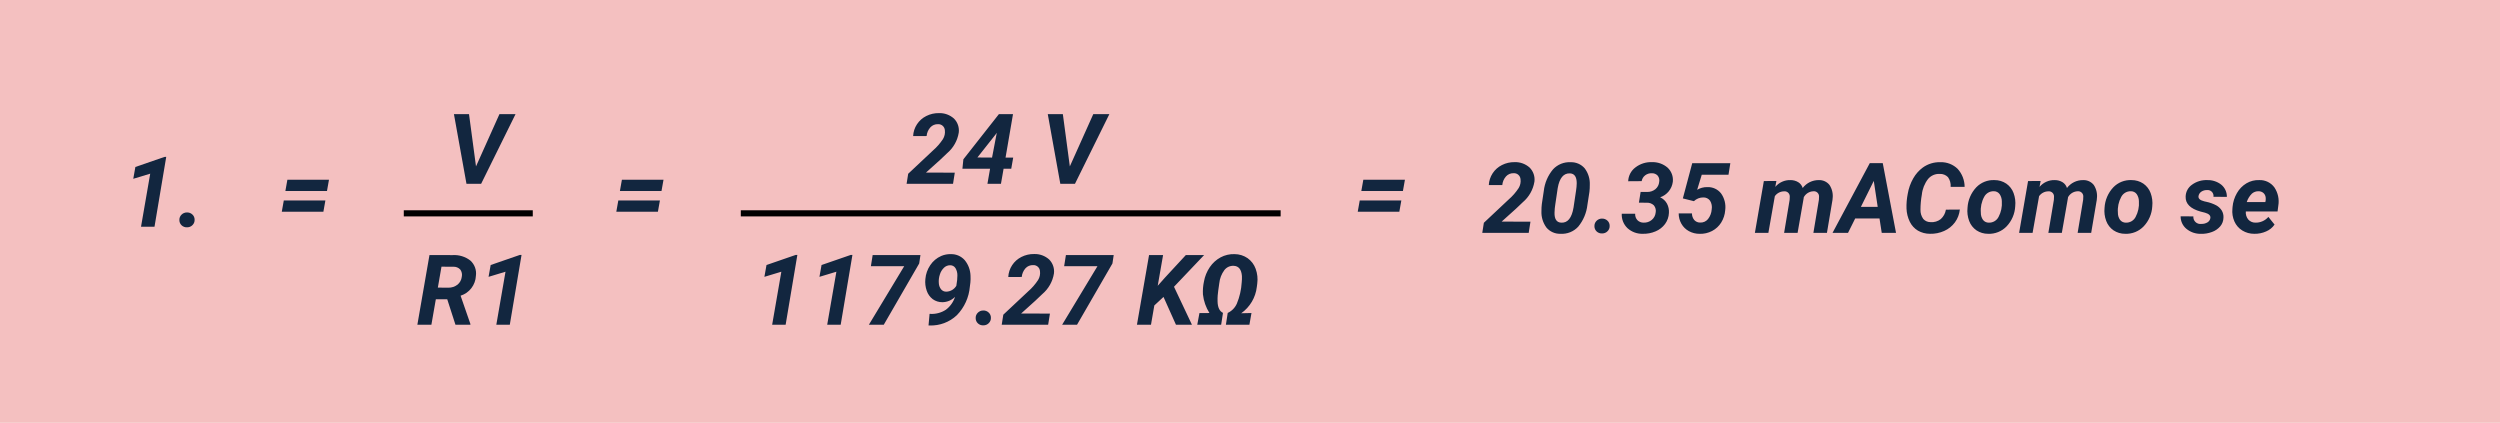
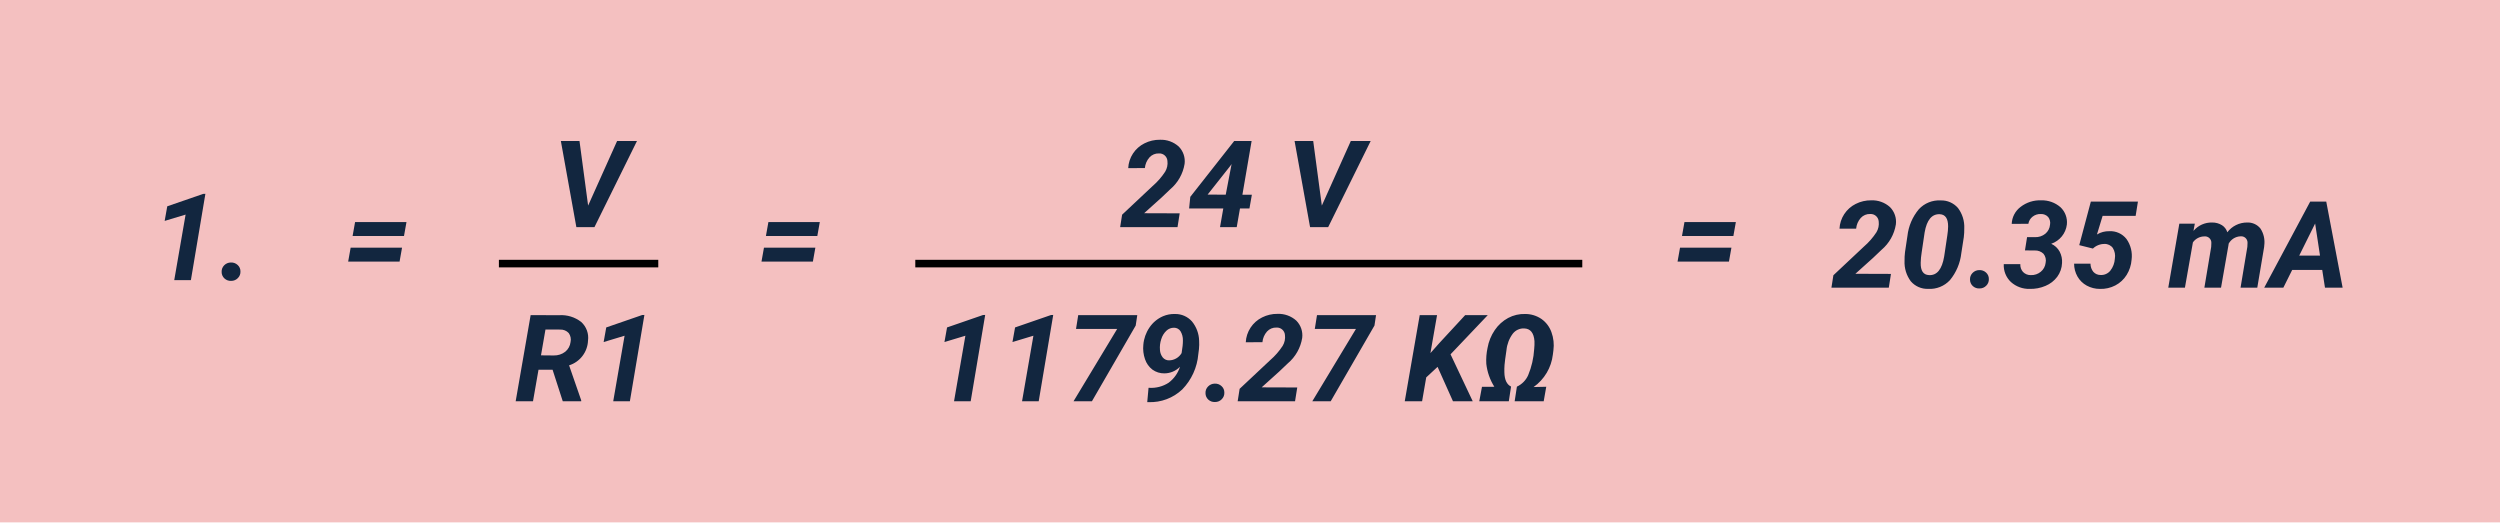
- <svg xmlns="http://www.w3.org/2000/svg" width="408" height="69" viewBox="0 0 408 69">
-   <g id="Grupo_1108807" data-name="Grupo 1108807" transform="translate(-327.051 -5898)">
-     <path id="Trazado_899278" data-name="Trazado 899278" d="M0,0H408V69H0Z" transform="translate(327.051 5898)" fill="#f4c0c0" />
-     <path id="Trazado_899279" data-name="Trazado 899279" d="M5.266,0h-2.2l1.5-8.656L1.8-7.82l.344-1.93,4.75-1.641L7.18-11.4Zm5.281-2.328A1.22,1.22,0,0,1,11.441-2a1.111,1.111,0,0,1,.371.855,1.151,1.151,0,0,1-.344.879,1.194,1.194,0,0,1-.883.363A1.2,1.2,0,0,1,9.7-.219a1.149,1.149,0,0,1-.375-.852,1.161,1.161,0,0,1,.336-.883A1.238,1.238,0,0,1,10.547-2.328Zm22.867-3.5H26.625l.328-1.844h6.789Zm-.586,3.383H26.039l.328-1.844h6.789Z" transform="translate(347 5935)" fill="#12263f" />
-     <path id="Trazado_899280" data-name="Trazado 899280" d="M4.734-2.844l3.828-8.531h2.625L5.57,0H3.18L1.133-11.375H3.594Z" transform="translate(400 5928)" fill="#12263f" />
-     <path id="Trazado_899249" data-name="Trazado 899249" d="M-3842.051-10039.182H-3821" transform="translate(4235 15972)" fill="none" stroke="#000" stroke-width="1" />
-     <path id="Trazado_899281" data-name="Trazado 899281" d="M5.039-4.164H3.18L2.453,0H.164L2.141-11.375l3.766.008a4.289,4.289,0,0,1,2.91.891A2.817,2.817,0,0,1,9.719-8a3.574,3.574,0,0,1-2.5,3.258L8.82-.125V0H6.383Zm-1.531-1.9,1.7.016a2.386,2.386,0,0,0,1.5-.488A1.933,1.933,0,0,0,7.414-7.82a1.473,1.473,0,0,0-.242-1.187,1.442,1.442,0,0,0-1.117-.461L4.1-9.477ZM15.25,0h-2.2l1.5-8.656-2.766.836.344-1.93,4.75-1.641.289-.008Z" transform="translate(395 5951)" fill="#12263f" />
-     <path id="Trazado_899282" data-name="Trazado 899282" d="M8.008-5.828H1.219l.328-1.844H8.336ZM7.422-2.445H.633L.961-4.289H7.75Z" transform="translate(427 5935)" fill="#12263f" />
-     <path id="Trazado_899283" data-name="Trazado 899283" d="M7.586,0H.008L.266-1.641,4.3-5.43A8.947,8.947,0,0,0,5.953-7.32a2.214,2.214,0,0,0,.3-1.422,1.061,1.061,0,0,0-1.117-.992,1.6,1.6,0,0,0-1.254.523A2.453,2.453,0,0,0,3.273-7.8l-2.2.008A3.863,3.863,0,0,1,1.7-9.719a3.882,3.882,0,0,1,1.52-1.348,4.405,4.405,0,0,1,2.051-.473,3.5,3.5,0,0,1,2.469.891,2.756,2.756,0,0,1,.781,2.289A5.546,5.546,0,0,1,6.625-5L5.5-3.93,3.172-1.836l4.7.016Zm8.57-4.281h1.25l-.32,1.82h-1.25L15.406,0H13.2l.43-2.461H9.117L9.273-4l5.8-7.375h2.3ZM11.563-4.3l2.391.016.773-4.047-.2.281ZM26.648-2.844l3.828-8.531H33.1L27.484,0H25.094L23.047-11.375h2.461Z" transform="translate(475 5928)" fill="#12263f" />
-     <path id="Trazado_899250" data-name="Trazado 899250" d="M-3842.05-10039.182h88.1" transform="translate(4290 15972)" fill="none" stroke="#000" stroke-width="1" />
-     <path id="Trazado_899284" data-name="Trazado 899284" d="M5.266,0h-2.2l1.5-8.656L1.8-7.82l.344-1.93,4.75-1.641L7.18-11.4ZM14.25,0h-2.2l1.5-8.656-2.766.836.344-1.93,4.75-1.641.289-.008ZM27.063-10,21.281,0h-2.43l5.766-9.555H19.18l.289-1.82h7.8Zm5.852,5.443a2.919,2.919,0,0,1-2.055.875,2.618,2.618,0,0,1-1.594-.5,2.88,2.88,0,0,1-.973-1.371,4.375,4.375,0,0,1-.223-1.9,4.716,4.716,0,0,1,.8-2.273,4.133,4.133,0,0,1,1.789-1.5,3.737,3.737,0,0,1,1.594-.3,2.925,2.925,0,0,1,2.242.984,4.19,4.19,0,0,1,.945,2.555,7.062,7.062,0,0,1-.023,1.1l-.086.672a7.587,7.587,0,0,1-2.121,4.656A6.149,6.149,0,0,1,28.75.117h-.164l.172-1.891h.117a4.212,4.212,0,0,0,2.531-.668A4.236,4.236,0,0,0,32.914-4.555ZM31.469-5.4a1.956,1.956,0,0,0,1.656-.959l.133-.944a6.307,6.307,0,0,0,.039-.741,2.247,2.247,0,0,0-.312-1.2,1,1,0,0,0-.859-.468,1.432,1.432,0,0,0-1.012.4,2.536,2.536,0,0,0-.68,1.119,3.519,3.519,0,0,0-.168,1.411,1.741,1.741,0,0,0,.371,1A1.059,1.059,0,0,0,31.469-5.4ZM37.5-2.328A1.22,1.22,0,0,1,38.395-2a1.111,1.111,0,0,1,.371.855,1.151,1.151,0,0,1-.344.879,1.194,1.194,0,0,1-.883.363,1.2,1.2,0,0,1-.883-.312,1.149,1.149,0,0,1-.375-.852,1.161,1.161,0,0,1,.336-.883A1.238,1.238,0,0,1,37.5-2.328ZM48.109,0H40.531l.258-1.641L44.828-5.43A8.947,8.947,0,0,0,46.477-7.32a2.214,2.214,0,0,0,.3-1.422,1.061,1.061,0,0,0-1.117-.992,1.6,1.6,0,0,0-1.254.523A2.453,2.453,0,0,0,43.8-7.8l-2.2.008a3.863,3.863,0,0,1,.633-1.93,3.882,3.882,0,0,1,1.52-1.348,4.405,4.405,0,0,1,2.051-.473,3.5,3.5,0,0,1,2.469.891,2.756,2.756,0,0,1,.781,2.289A5.546,5.546,0,0,1,47.148-5L46.023-3.93,43.7-1.836l4.7.016ZM58.6-10,52.82,0h-2.43l5.766-9.555H50.719l.289-1.82h7.8Zm8.336,5.459-1.5,1.391L64.891,0H62.6l1.977-11.375h2.289l-.875,5.016,1.164-1.312,3.422-3.7h2.984L68.648-6.2,71.578,0H68.969ZM77.414-1.93a3,3,0,0,0,1.492-1.523,10.563,10.563,0,0,0,.789-3.43,7.066,7.066,0,0,0,.039-1.062q-.125-1.617-1.328-1.672a1.8,1.8,0,0,0-1.535.691,4.341,4.341,0,0,0-.836,2.176q-.215,1.438-.254,1.941a9.021,9.021,0,0,0-.023.988q.031,1.469.883,1.883L76.344,0h-3.9L72.8-1.906l1.633-.008a7.176,7.176,0,0,1-1.062-3.031,7.876,7.876,0,0,1,.164-2.1A5.992,5.992,0,0,1,74.492-9.4,5,5,0,0,1,76.254-11a4.5,4.5,0,0,1,2.277-.527,3.779,3.779,0,0,1,2.129.66,3.625,3.625,0,0,1,1.313,1.734,5.031,5.031,0,0,1,.262,2.41l-.07.547a6.113,6.113,0,0,1-2.547,4.3l1.672-.039L80.953,0H77.117Z" transform="translate(450 5951)" fill="#12263f" />
-     <path id="Trazado_899285" data-name="Trazado 899285" d="M8.008-5.828H1.219l.328-1.844H8.336ZM7.422-2.445H.633L.961-4.289H7.75Z" transform="translate(548 5935)" fill="#12263f" />
-     <path id="Trazado_899286" data-name="Trazado 899286" d="M7.586,0H.008L.266-1.641,4.3-5.43A8.947,8.947,0,0,0,5.953-7.32a2.214,2.214,0,0,0,.3-1.422,1.061,1.061,0,0,0-1.117-.992,1.6,1.6,0,0,0-1.254.523A2.453,2.453,0,0,0,3.273-7.8l-2.2.008A3.863,3.863,0,0,1,1.7-9.719a3.882,3.882,0,0,1,1.52-1.348,4.405,4.405,0,0,1,2.051-.473,3.5,3.5,0,0,1,2.469.891,2.756,2.756,0,0,1,.781,2.289A5.546,5.546,0,0,1,6.625-5L5.5-3.93,3.172-1.836l4.7.016Zm5.188.156a2.884,2.884,0,0,1-2.281-1,4.205,4.205,0,0,1-.828-2.7A8.6,8.6,0,0,1,9.727-4.7l.32-2.133a6.638,6.638,0,0,1,1.508-3.531,3.652,3.652,0,0,1,2.883-1.164,2.9,2.9,0,0,1,2.285,1,4.161,4.161,0,0,1,.832,2.691,8.673,8.673,0,0,1-.062,1.164l-.328,2.117a6.781,6.781,0,0,1-1.5,3.551A3.63,3.63,0,0,1,12.773.156ZM15.422-8.1q0-1.552-1.094-1.606-1.578-.07-2.008,2.4L11.93-4.674A9.495,9.495,0,0,0,11.8-3.3q-.039,1.583,1.086,1.637,1.586.1,2.016-2.472l.414-2.776A8.178,8.178,0,0,0,15.422-8.1Zm4.109,5.777A1.22,1.22,0,0,1,20.426-2a1.111,1.111,0,0,1,.371.855,1.151,1.151,0,0,1-.344.879,1.194,1.194,0,0,1-.883.363,1.2,1.2,0,0,1-.883-.312,1.149,1.149,0,0,1-.375-.852,1.161,1.161,0,0,1,.336-.883A1.238,1.238,0,0,1,19.531-2.328Zm6.32-4.359,1.055.008a2.055,2.055,0,0,0,1.348-.445,1.737,1.737,0,0,0,.629-1.2,1.261,1.261,0,0,0-.242-1.012,1.23,1.23,0,0,0-.961-.395,1.642,1.642,0,0,0-1.1.348,1.494,1.494,0,0,0-.559.941l-2.2.016A2.952,2.952,0,0,1,25-10.676a4.165,4.165,0,0,1,2.707-.863,3.716,3.716,0,0,1,2.547.9,2.739,2.739,0,0,1,.852,2.3A3.078,3.078,0,0,1,29.039-5.8,2.381,2.381,0,0,1,30.16-4.754a2.826,2.826,0,0,1,.309,1.5,3.267,3.267,0,0,1-.633,1.813,3.7,3.7,0,0,1-1.547,1.2A4.962,4.962,0,0,1,26.2.156a3.557,3.557,0,0,1-2.484-.91,3.03,3.03,0,0,1-.945-2.363h2.188a1.412,1.412,0,0,0,.355,1.035,1.385,1.385,0,0,0,1.035.418A1.933,1.933,0,0,0,27.656-2.1,1.761,1.761,0,0,0,28.3-3.277a1.428,1.428,0,0,0-.277-1.2,1.553,1.553,0,0,0-1.152-.439l-1.3-.008Zm6.891,1.063,1.531-5.75h6.219l-.3,1.883H35.828l-.75,2.461a3.016,3.016,0,0,1,1.641-.437A2.693,2.693,0,0,1,38.98-6.434a3.855,3.855,0,0,1,.676,2.73A4.423,4.423,0,0,1,39-1.68,3.852,3.852,0,0,1,37.508-.3a4.108,4.108,0,0,1-2.031.461A3.613,3.613,0,0,1,33.73-.277a3.12,3.12,0,0,1-1.223-1.2,3.409,3.409,0,0,1-.445-1.7h2.164a1.7,1.7,0,0,0,.383,1.09,1.259,1.259,0,0,0,.953.41,1.545,1.545,0,0,0,1.285-.57,2.845,2.845,0,0,0,.605-1.594,2.02,2.02,0,0,0-.27-1.406,1.3,1.3,0,0,0-1.105-.531,2.195,2.195,0,0,0-1.531.609ZM48.008-8.461l-.18.961A3.112,3.112,0,0,1,50.3-8.609a2.379,2.379,0,0,1,1.3.359,1.679,1.679,0,0,1,.7.93,3.255,3.255,0,0,1,2.625-1.289,2.126,2.126,0,0,1,1.754.8,3.271,3.271,0,0,1,.5,2.234l-.016.2L56.258,0H54.047l.9-5.4a3.908,3.908,0,0,0,.023-.54.837.837,0,0,0-.937-.845,1.86,1.86,0,0,0-1.555.97l-.023.18L51.469,0h-2.2l.9-5.383a3.9,3.9,0,0,0,.023-.539.836.836,0,0,0-.93-.852,1.867,1.867,0,0,0-1.508.789L46.7,0h-2.2l1.461-8.453ZM64.836-2.344H60.867L59.7,0H57.172L63.25-11.375h2.117L67.531,0H65.2ZM61.8-4.242h2.742l-.641-4.234ZM77.945-3.8a4.254,4.254,0,0,1-.8,2.09,4.375,4.375,0,0,1-1.75,1.4,5.329,5.329,0,0,1-2.328.465A3.936,3.936,0,0,1,71.1-.363,3.443,3.443,0,0,1,69.785-1.8a5.312,5.312,0,0,1-.543-2.168,10.634,10.634,0,0,1,.2-2.391A7.578,7.578,0,0,1,70.348-8.9,5.666,5.666,0,0,1,71.9-10.656a4.679,4.679,0,0,1,2.891-.875,3.839,3.839,0,0,1,2.8,1.09A4.384,4.384,0,0,1,78.727-7.5l-2.281-.008a2.391,2.391,0,0,0-.43-1.578,1.753,1.753,0,0,0-1.336-.531,2.319,2.319,0,0,0-1.926.836,5.027,5.027,0,0,0-1.012,2.555,14.155,14.155,0,0,0-.219,2.445,2.434,2.434,0,0,0,.461,1.52,1.543,1.543,0,0,0,1.18.512,2.356,2.356,0,0,0,1.676-.5,2.625,2.625,0,0,0,.832-1.535ZM83.6-8.609a3.39,3.39,0,0,1,1.926.574A3.234,3.234,0,0,1,86.715-6.5a4.762,4.762,0,0,1,.27,2.176,5.143,5.143,0,0,1-1.4,3.262A3.96,3.96,0,0,1,82.563.156,3.38,3.38,0,0,1,80.656-.41a3.222,3.222,0,0,1-1.187-1.527A4.657,4.657,0,0,1,79.2-4.094a5.3,5.3,0,0,1,1.422-3.328A3.878,3.878,0,0,1,83.6-8.609ZM81.375-3.294a1.95,1.95,0,0,0,.352,1.182,1.168,1.168,0,0,0,.945.449A1.712,1.712,0,0,0,84.266-2.6,4.647,4.647,0,0,0,84.8-5.128a2.122,2.122,0,0,0-.363-1.2,1.149,1.149,0,0,0-.949-.464,1.715,1.715,0,0,0-1.574.924A4.6,4.6,0,0,0,81.375-3.294Zm9.758-5.167-.18.961A3.112,3.112,0,0,1,93.43-8.609a2.379,2.379,0,0,1,1.3.359,1.679,1.679,0,0,1,.7.93,3.255,3.255,0,0,1,2.625-1.289,2.126,2.126,0,0,1,1.754.8,3.271,3.271,0,0,1,.5,2.234l-.016.2L99.383,0H97.172l.9-5.4a3.907,3.907,0,0,0,.023-.54.837.837,0,0,0-.937-.845,1.86,1.86,0,0,0-1.555.97l-.023.18L94.594,0h-2.2l.9-5.383a3.9,3.9,0,0,0,.023-.539.836.836,0,0,0-.93-.852,1.867,1.867,0,0,0-1.508.789L89.82,0h-2.2l1.461-8.453Zm14.836-.148a3.39,3.39,0,0,1,1.926.574A3.234,3.234,0,0,1,109.082-6.5a4.762,4.762,0,0,1,.27,2.176,5.143,5.143,0,0,1-1.4,3.262A3.96,3.96,0,0,1,104.93.156a3.38,3.38,0,0,1-1.906-.566,3.222,3.222,0,0,1-1.187-1.527,4.657,4.657,0,0,1-.273-2.156,5.3,5.3,0,0,1,1.422-3.328A3.878,3.878,0,0,1,105.969-8.609Zm-2.227,5.315a1.95,1.95,0,0,0,.352,1.182,1.168,1.168,0,0,0,.945.449,1.712,1.712,0,0,0,1.594-.932,4.647,4.647,0,0,0,.539-2.531,2.122,2.122,0,0,0-.363-1.2,1.149,1.149,0,0,0-.949-.464,1.715,1.715,0,0,0-1.574.924A4.6,4.6,0,0,0,103.742-3.294Zm15.086.912q.125-.625-.867-.906l-.711-.18q-2.523-.7-2.453-2.453a2.428,2.428,0,0,1,1.059-1.949,3.942,3.942,0,0,1,2.457-.738,3.536,3.536,0,0,1,2.313.758,2.5,2.5,0,0,1,.9,1.977l-2.187-.008a.963.963,0,0,0-1.078-1.1,1.551,1.551,0,0,0-.895.258,1.061,1.061,0,0,0-.465.7q-.117.625.945.883l.313.07a6.285,6.285,0,0,1,1.648.59,2.488,2.488,0,0,1,.879.824,2.04,2.04,0,0,1,.285,1.18,2.251,2.251,0,0,1-.52,1.406,3.18,3.18,0,0,1-1.359.93,4.736,4.736,0,0,1-1.816.3,3.568,3.568,0,0,1-2.344-.809,2.607,2.607,0,0,1-.953-2.051l2.078.016a1.142,1.142,0,0,0,1.3,1.227,1.845,1.845,0,0,0,1-.25A.987.987,0,0,0,118.828-2.383ZM126,.156a3.677,3.677,0,0,1-1.965-.543,3.292,3.292,0,0,1-1.277-1.469,4.093,4.093,0,0,1-.328-2.059l.023-.312a5.465,5.465,0,0,1,.719-2.266,4.341,4.341,0,0,1,1.547-1.59,3.827,3.827,0,0,1,2.094-.527,2.924,2.924,0,0,1,2.473,1.2,4.117,4.117,0,0,1,.637,2.962l-.125.962h-5.18a1.814,1.814,0,0,0,.4,1.313,1.521,1.521,0,0,0,1.172.508A2.7,2.7,0,0,0,128.3-2.6l1.008,1.25A3.135,3.135,0,0,1,127.93-.23,4.5,4.5,0,0,1,126,.156Zm.7-6.945a1.565,1.565,0,0,0-1.082.383,3.363,3.363,0,0,0-.848,1.383H127.8l.047-.2a2.071,2.071,0,0,0,.008-.594,1.134,1.134,0,0,0-.383-.707A1.2,1.2,0,0,0,126.7-6.789Z" transform="translate(568.95 5936)" fill="#12263f" />
+ <svg xmlns="http://www.w3.org/2000/svg" width="330.217" height="69" viewBox="0 0 330.217 69">
+   <g id="Grupo_1085689" data-name="Grupo 1085689" transform="translate(-16030.949 -8223)">
+     <g id="Grupo_1108807" data-name="Grupo 1108807" transform="translate(15703.898 2325)">
+       <path id="Trazado_899278" data-name="Trazado 899278" d="M0,0H330.217V69H0Z" transform="translate(327.051 5898)" fill="#f4c0c0" />
+       <path id="Trazado_899279" data-name="Trazado 899279" d="M5.266,0h-2.2l1.5-8.656L1.8-7.82l.344-1.93,4.75-1.641L7.18-11.4Zm5.281-2.328A1.22,1.22,0,0,1,11.441-2a1.111,1.111,0,0,1,.371.855,1.151,1.151,0,0,1-.344.879A1.194,1.194,0,0,1,10.585.1,1.2,1.2,0,0,1,9.7-.219a1.149,1.149,0,0,1-.375-.852,1.161,1.161,0,0,1,.336-.883A1.238,1.238,0,0,1,10.547-2.328Zm22.867-3.5H26.625l.328-1.844h6.789Zm-.586,3.383H26.039l.328-1.844h6.789Z" transform="translate(347 5935)" fill="#12263f" />
+       <path id="Trazado_899280" data-name="Trazado 899280" d="M4.734-2.844l3.828-8.531h2.625L5.57,0H3.18L1.133-11.375H3.594Z" transform="translate(400 5928)" fill="#12263f" />
+       <path id="Trazado_899249" data-name="Trazado 899249" d="M-3842.051-10039.182H-3821" transform="translate(4235 15972)" fill="none" stroke="#000" stroke-width="1" />
+       <path id="Trazado_899281" data-name="Trazado 899281" d="M5.039-4.164H3.18L2.453,0H.164L2.141-11.375l3.766.008a4.289,4.289,0,0,1,2.91.891A2.817,2.817,0,0,1,9.719-8a3.574,3.574,0,0,1-2.5,3.258L8.82-.125V0H6.383Zm-1.531-1.9,1.7.016a2.386,2.386,0,0,0,1.5-.488A1.933,1.933,0,0,0,7.414-7.82a1.473,1.473,0,0,0-.242-1.187,1.442,1.442,0,0,0-1.117-.461L4.1-9.477ZM15.25,0h-2.2l1.5-8.656-2.766.836.344-1.93,4.75-1.641.289-.008Z" transform="translate(395 5951)" fill="#12263f" />
+       <path id="Trazado_899282" data-name="Trazado 899282" d="M8.008-5.828H1.219l.328-1.844H8.336ZM7.422-2.445H.633L.961-4.289H7.75Z" transform="translate(427 5935)" fill="#12263f" />
+       <path id="Trazado_899283" data-name="Trazado 899283" d="M7.586,0H.008L.266-1.641,4.3-5.43A8.947,8.947,0,0,0,5.953-7.32a2.214,2.214,0,0,0,.3-1.422,1.061,1.061,0,0,0-1.117-.992,1.6,1.6,0,0,0-1.254.523A2.453,2.453,0,0,0,3.273-7.8l-2.2.008A3.863,3.863,0,0,1,1.7-9.719a3.882,3.882,0,0,1,1.52-1.348,4.405,4.405,0,0,1,2.051-.473,3.5,3.5,0,0,1,2.469.891A2.756,2.756,0,0,1,8.521-8.36,5.546,5.546,0,0,1,6.625-5L5.5-3.93,3.172-1.836l4.7.016Zm8.57-4.281h1.25l-.32,1.82h-1.25L15.406,0H13.2l.43-2.461H9.117L9.273-4l5.8-7.375h2.3ZM11.563-4.3l2.391.016.773-4.047-.2.281ZM26.648-2.844l3.828-8.531H33.1L27.484,0h-2.39L23.047-11.375h2.461Z" transform="translate(475 5928)" fill="#12263f" />
+       <path id="Trazado_899250" data-name="Trazado 899250" d="M-3842.05-10039.182h88.1" transform="translate(4290 15972)" fill="none" stroke="#000" stroke-width="1" />
+       <path id="Trazado_899284" data-name="Trazado 899284" d="M5.266,0h-2.2l1.5-8.656L1.8-7.82l.344-1.93,4.75-1.641L7.18-11.4ZM14.25,0h-2.2l1.5-8.656-2.766.836.344-1.93,4.75-1.641.289-.008ZM27.063-10,21.281,0h-2.43l5.766-9.555H19.18l.289-1.82h7.8Zm5.852,5.443a2.919,2.919,0,0,1-2.055.875,2.618,2.618,0,0,1-1.594-.5,2.88,2.88,0,0,1-.973-1.371,4.375,4.375,0,0,1-.223-1.9,4.716,4.716,0,0,1,.8-2.273,4.133,4.133,0,0,1,1.789-1.5,3.737,3.737,0,0,1,1.594-.3,2.925,2.925,0,0,1,2.242.984,4.19,4.19,0,0,1,.945,2.555,7.062,7.062,0,0,1-.023,1.1l-.086.672A7.587,7.587,0,0,1,33.21-1.559,6.149,6.149,0,0,1,28.75.117h-.164l.172-1.891h.117a4.212,4.212,0,0,0,2.531-.668,4.236,4.236,0,0,0,1.508-2.113ZM31.469-5.4a1.956,1.956,0,0,0,1.656-.959l.133-.944a6.307,6.307,0,0,0,.039-.741,2.247,2.247,0,0,0-.312-1.2,1,1,0,0,0-.859-.468,1.432,1.432,0,0,0-1.012.4,2.536,2.536,0,0,0-.68,1.119,3.519,3.519,0,0,0-.168,1.411,1.741,1.741,0,0,0,.371,1,1.059,1.059,0,0,0,.832.382ZM37.5-2.328A1.22,1.22,0,0,1,38.4-2a1.111,1.111,0,0,1,.371.855,1.151,1.151,0,0,1-.344.879A1.194,1.194,0,0,1,37.539.1a1.2,1.2,0,0,1-.883-.312,1.149,1.149,0,0,1-.375-.852,1.161,1.161,0,0,1,.336-.883A1.238,1.238,0,0,1,37.5-2.328ZM48.109,0H40.531l.258-1.641L44.828-5.43a8.947,8.947,0,0,0,1.649-1.89,2.214,2.214,0,0,0,.3-1.422,1.061,1.061,0,0,0-1.117-.992,1.6,1.6,0,0,0-1.254.523A2.453,2.453,0,0,0,43.8-7.8l-2.2.008a3.863,3.863,0,0,1,.633-1.93,3.882,3.882,0,0,1,1.52-1.348,4.405,4.405,0,0,1,2.051-.473,3.5,3.5,0,0,1,2.469.891,2.756,2.756,0,0,1,.781,2.289A5.546,5.546,0,0,1,47.148-5L46.023-3.93,43.7-1.836l4.7.016ZM58.6-10,52.82,0H50.39l5.766-9.555H50.719l.289-1.82h7.8Zm8.336,5.459-1.5,1.391L64.891,0H62.6l1.977-11.375h2.289l-.875,5.016,1.164-1.312,3.422-3.7h2.984L68.648-6.2,71.578,0H68.969ZM77.414-1.93a3,3,0,0,0,1.492-1.523,10.563,10.563,0,0,0,.789-3.43,7.067,7.067,0,0,0,.039-1.062q-.125-1.617-1.328-1.672a1.8,1.8,0,0,0-1.535.691,4.341,4.341,0,0,0-.836,2.176q-.215,1.438-.254,1.941a9.022,9.022,0,0,0-.023.988q.031,1.469.883,1.883L76.344,0h-3.9L72.8-1.906l1.633-.008a7.176,7.176,0,0,1-1.062-3.031,7.877,7.877,0,0,1,.164-2.1A5.992,5.992,0,0,1,74.492-9.4,5,5,0,0,1,76.254-11a4.5,4.5,0,0,1,2.277-.527,3.779,3.779,0,0,1,2.129.66,3.625,3.625,0,0,1,1.313,1.734,5.031,5.031,0,0,1,.262,2.41l-.07.547a6.113,6.113,0,0,1-2.547,4.3l1.672-.039L80.953,0H77.117Z" transform="translate(450 5951)" fill="#12263f" />
+       <path id="Trazado_899285" data-name="Trazado 899285" d="M8.008-5.828H1.219l.328-1.844H8.336ZM7.422-2.445H.633L.961-4.289H7.75Z" transform="translate(548 5935)" fill="#12263f" />
+       <g id="Grupo_1085688" data-name="Grupo 1085688">
+         <path id="Trazado_899286" data-name="Trazado 899286" d="M7.586,0H.008L.266-1.641,4.3-5.43A8.947,8.947,0,0,0,5.953-7.32a2.214,2.214,0,0,0,.3-1.422,1.061,1.061,0,0,0-1.117-.992,1.6,1.6,0,0,0-1.254.523A2.453,2.453,0,0,0,3.273-7.8l-2.2.008A3.863,3.863,0,0,1,1.7-9.719a3.882,3.882,0,0,1,1.52-1.348,4.405,4.405,0,0,1,2.051-.473,3.5,3.5,0,0,1,2.469.891A2.756,2.756,0,0,1,8.521-8.36,5.546,5.546,0,0,1,6.625-5L5.5-3.93,3.172-1.836l4.7.016Zm5.188.156a2.884,2.884,0,0,1-2.281-1,4.2,4.2,0,0,1-.828-2.7A8.6,8.6,0,0,1,9.727-4.7l.32-2.133a6.638,6.638,0,0,1,1.508-3.531,3.652,3.652,0,0,1,2.883-1.164,2.9,2.9,0,0,1,2.285,1,4.161,4.161,0,0,1,.832,2.691,8.673,8.673,0,0,1-.062,1.164l-.328,2.117A6.781,6.781,0,0,1,15.665-1,3.63,3.63,0,0,1,12.773.156ZM15.422-8.1q0-1.552-1.094-1.606-1.578-.07-2.008,2.4l-.39,2.632A9.495,9.495,0,0,0,11.8-3.3q-.039,1.583,1.086,1.637,1.586.1,2.016-2.472l.414-2.776A8.178,8.178,0,0,0,15.422-8.1Zm4.109,5.777a1.22,1.22,0,0,1,.9.323,1.111,1.111,0,0,1,.371.855,1.151,1.151,0,0,1-.344.879A1.194,1.194,0,0,1,19.57.1a1.2,1.2,0,0,1-.883-.312,1.149,1.149,0,0,1-.375-.852,1.161,1.161,0,0,1,.336-.883,1.238,1.238,0,0,1,.883-.378Zm6.32-4.359,1.055.008a2.055,2.055,0,0,0,1.348-.445,1.737,1.737,0,0,0,.629-1.2,1.261,1.261,0,0,0-.242-1.012,1.23,1.23,0,0,0-.961-.4,1.642,1.642,0,0,0-1.1.348,1.494,1.494,0,0,0-.559.941l-2.2.016A2.952,2.952,0,0,1,25-10.676a4.165,4.165,0,0,1,2.707-.863,3.716,3.716,0,0,1,2.547.9,2.739,2.739,0,0,1,.852,2.3A3.078,3.078,0,0,1,29.039-5.8,2.381,2.381,0,0,1,30.16-4.754a2.826,2.826,0,0,1,.309,1.5,3.267,3.267,0,0,1-.633,1.813,3.7,3.7,0,0,1-1.547,1.2,4.962,4.962,0,0,1-2.089.4,3.557,3.557,0,0,1-2.484-.91,3.03,3.03,0,0,1-.945-2.363h2.188a1.412,1.412,0,0,0,.355,1.035,1.385,1.385,0,0,0,1.035.418A1.933,1.933,0,0,0,27.656-2.1,1.761,1.761,0,0,0,28.3-3.277a1.428,1.428,0,0,0-.277-1.2,1.553,1.553,0,0,0-1.152-.439l-1.3-.008Zm6.891,1.063,1.531-5.75h6.219l-.3,1.883H35.828l-.75,2.461a3.016,3.016,0,0,1,1.641-.437A2.693,2.693,0,0,1,38.98-6.434a3.855,3.855,0,0,1,.676,2.73A4.423,4.423,0,0,1,39-1.68,3.852,3.852,0,0,1,37.508-.3a4.108,4.108,0,0,1-2.031.461A3.613,3.613,0,0,1,33.73-.277a3.12,3.12,0,0,1-1.223-1.2,3.409,3.409,0,0,1-.445-1.7h2.164a1.7,1.7,0,0,0,.383,1.09,1.259,1.259,0,0,0,.953.41,1.545,1.545,0,0,0,1.285-.57,2.845,2.845,0,0,0,.6-1.594,2.02,2.02,0,0,0-.27-1.406,1.3,1.3,0,0,0-1.1-.531,2.195,2.195,0,0,0-1.531.609ZM48.008-8.461l-.18.961A3.112,3.112,0,0,1,50.3-8.609a2.379,2.379,0,0,1,1.3.359,1.679,1.679,0,0,1,.7.93,3.255,3.255,0,0,1,2.625-1.289,2.126,2.126,0,0,1,1.754.8,3.271,3.271,0,0,1,.5,2.234l-.016.2L56.258,0H54.047l.9-5.4a3.908,3.908,0,0,0,.023-.54.837.837,0,0,0-.276-.636.837.837,0,0,0-.661-.209,1.86,1.86,0,0,0-1.555.97l-.023.18L51.469,0h-2.2l.9-5.383a3.9,3.9,0,0,0,.023-.539.836.836,0,0,0-.271-.638.836.836,0,0,0-.659-.214,1.867,1.867,0,0,0-1.508.789L46.7,0H44.5l1.461-8.453ZM64.836-2.344H60.867L59.7,0H57.172L63.25-11.375h2.117L67.531,0H65.2ZM61.8-4.242h2.742L63.9-8.476Z" transform="translate(568.95 5936)" fill="#12263f" />
+       </g>
+     </g>
  </g>
</svg>
